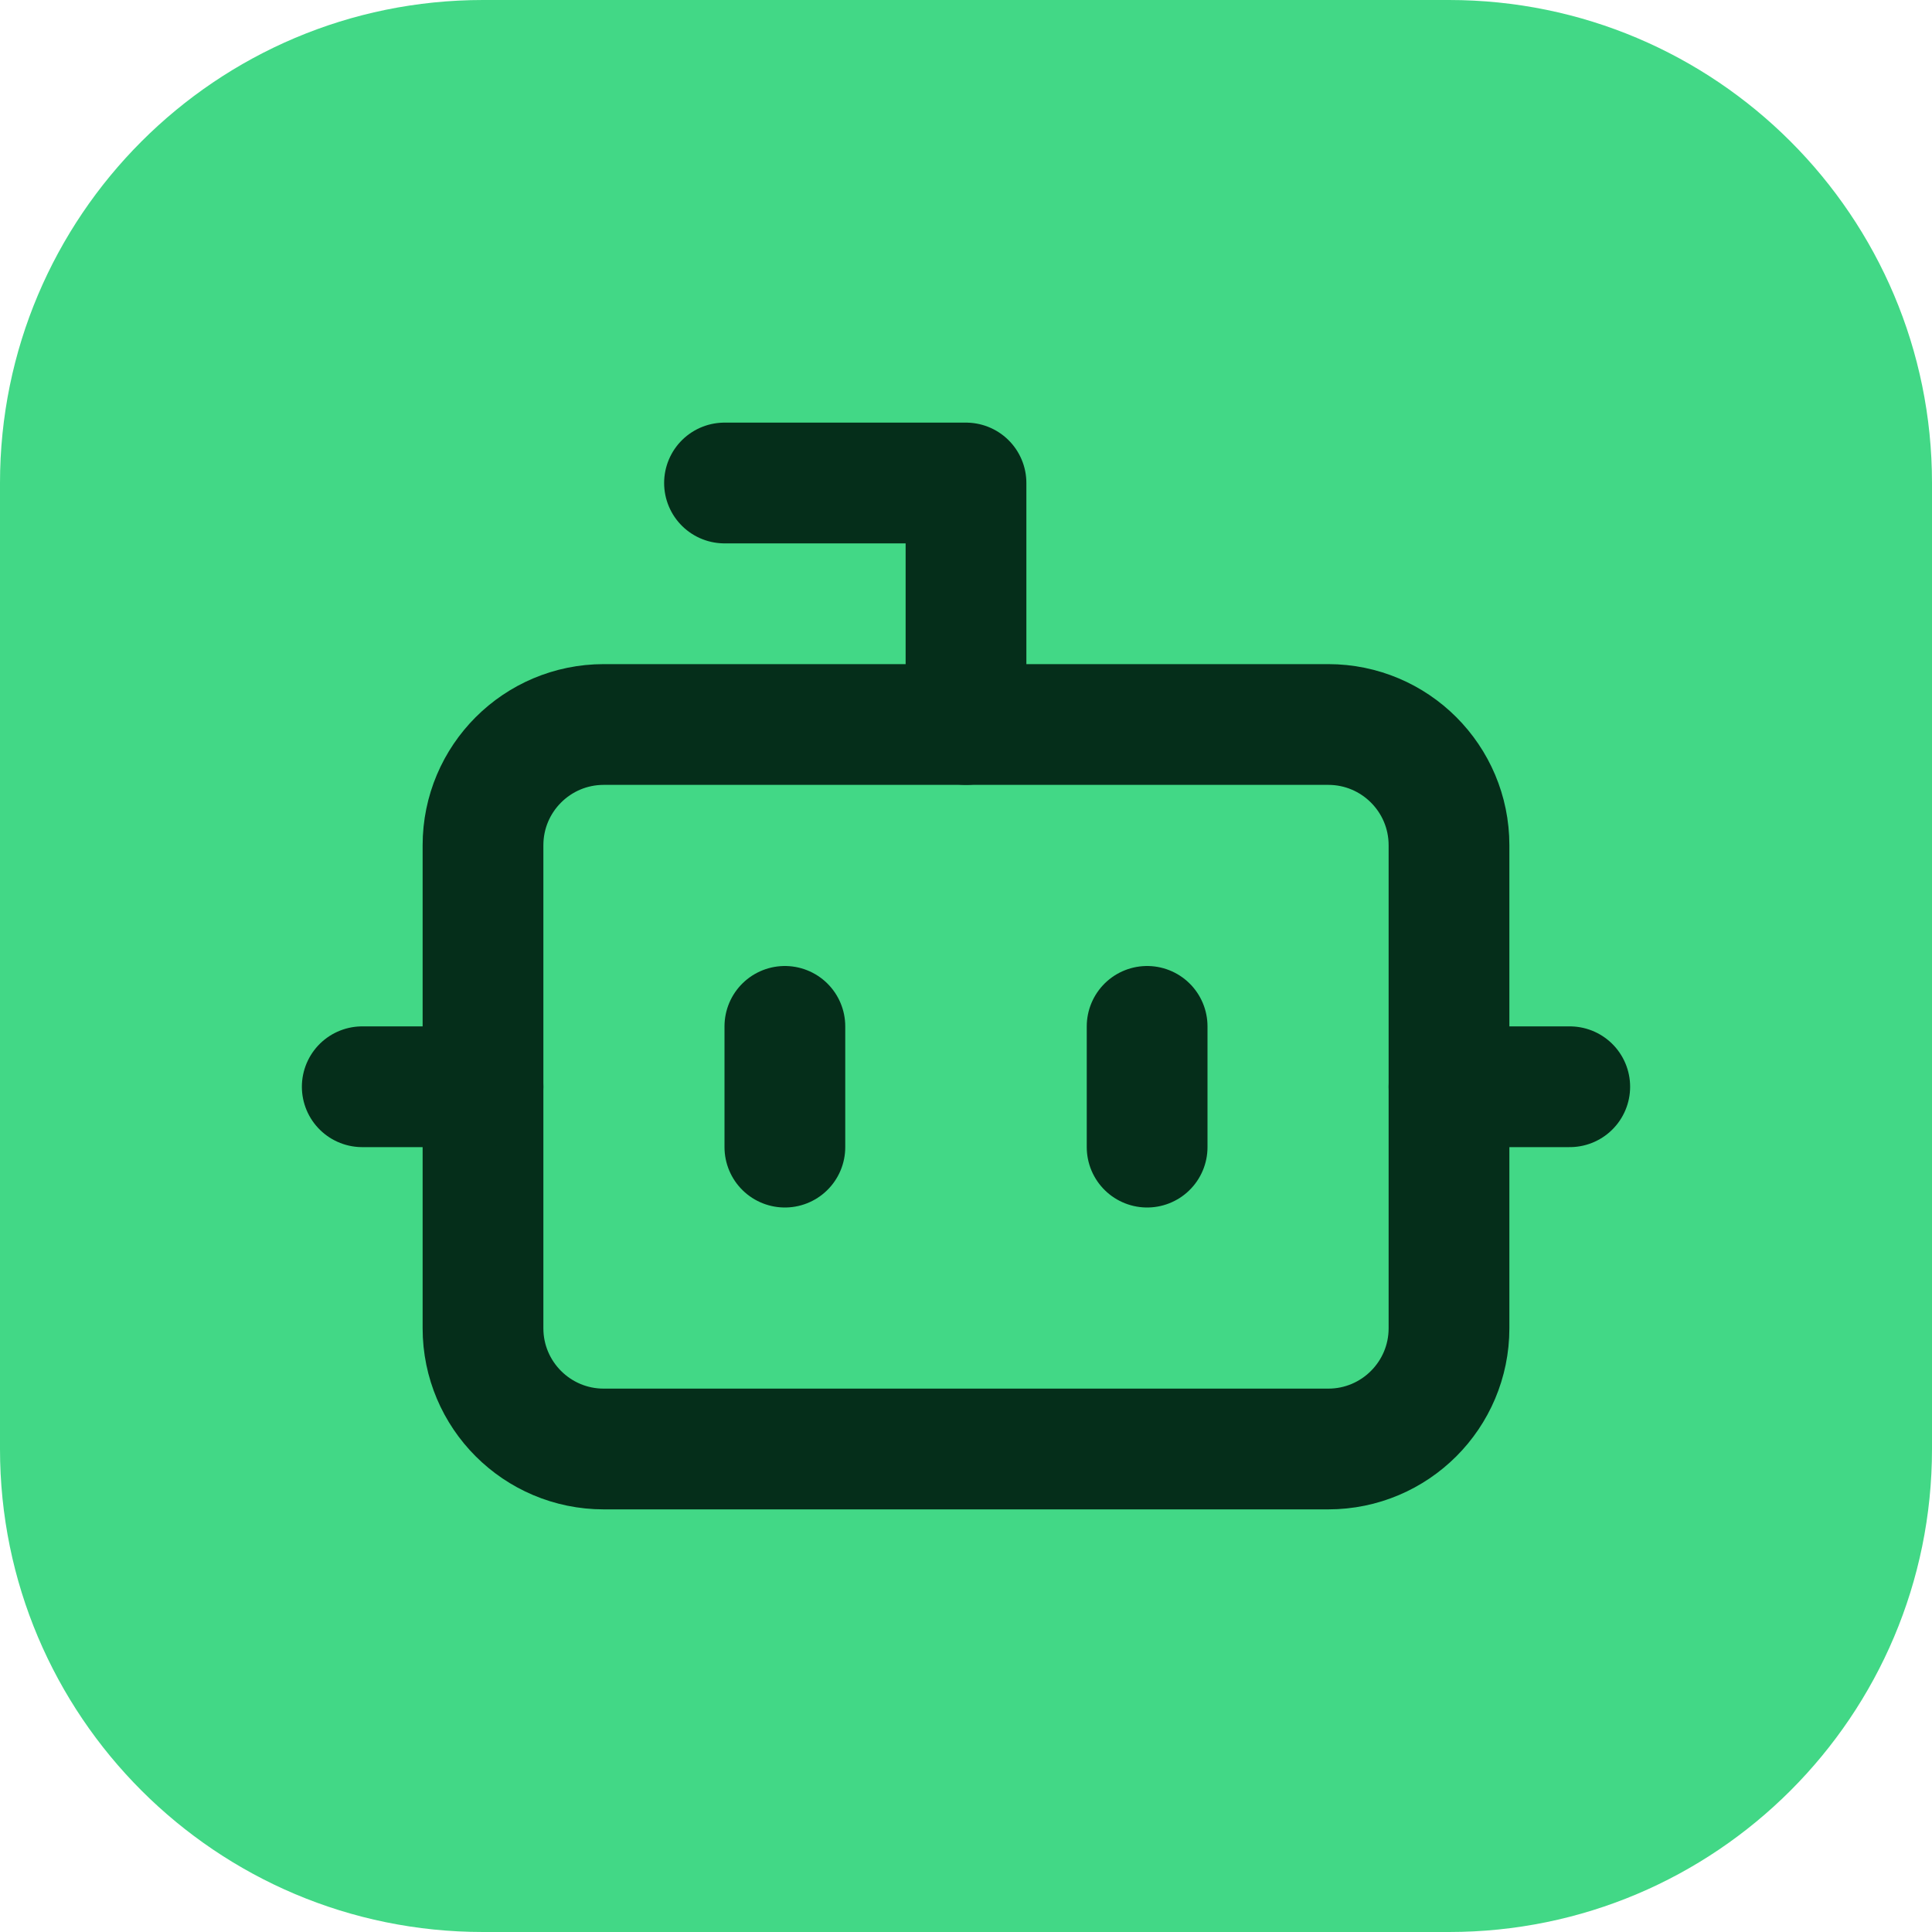
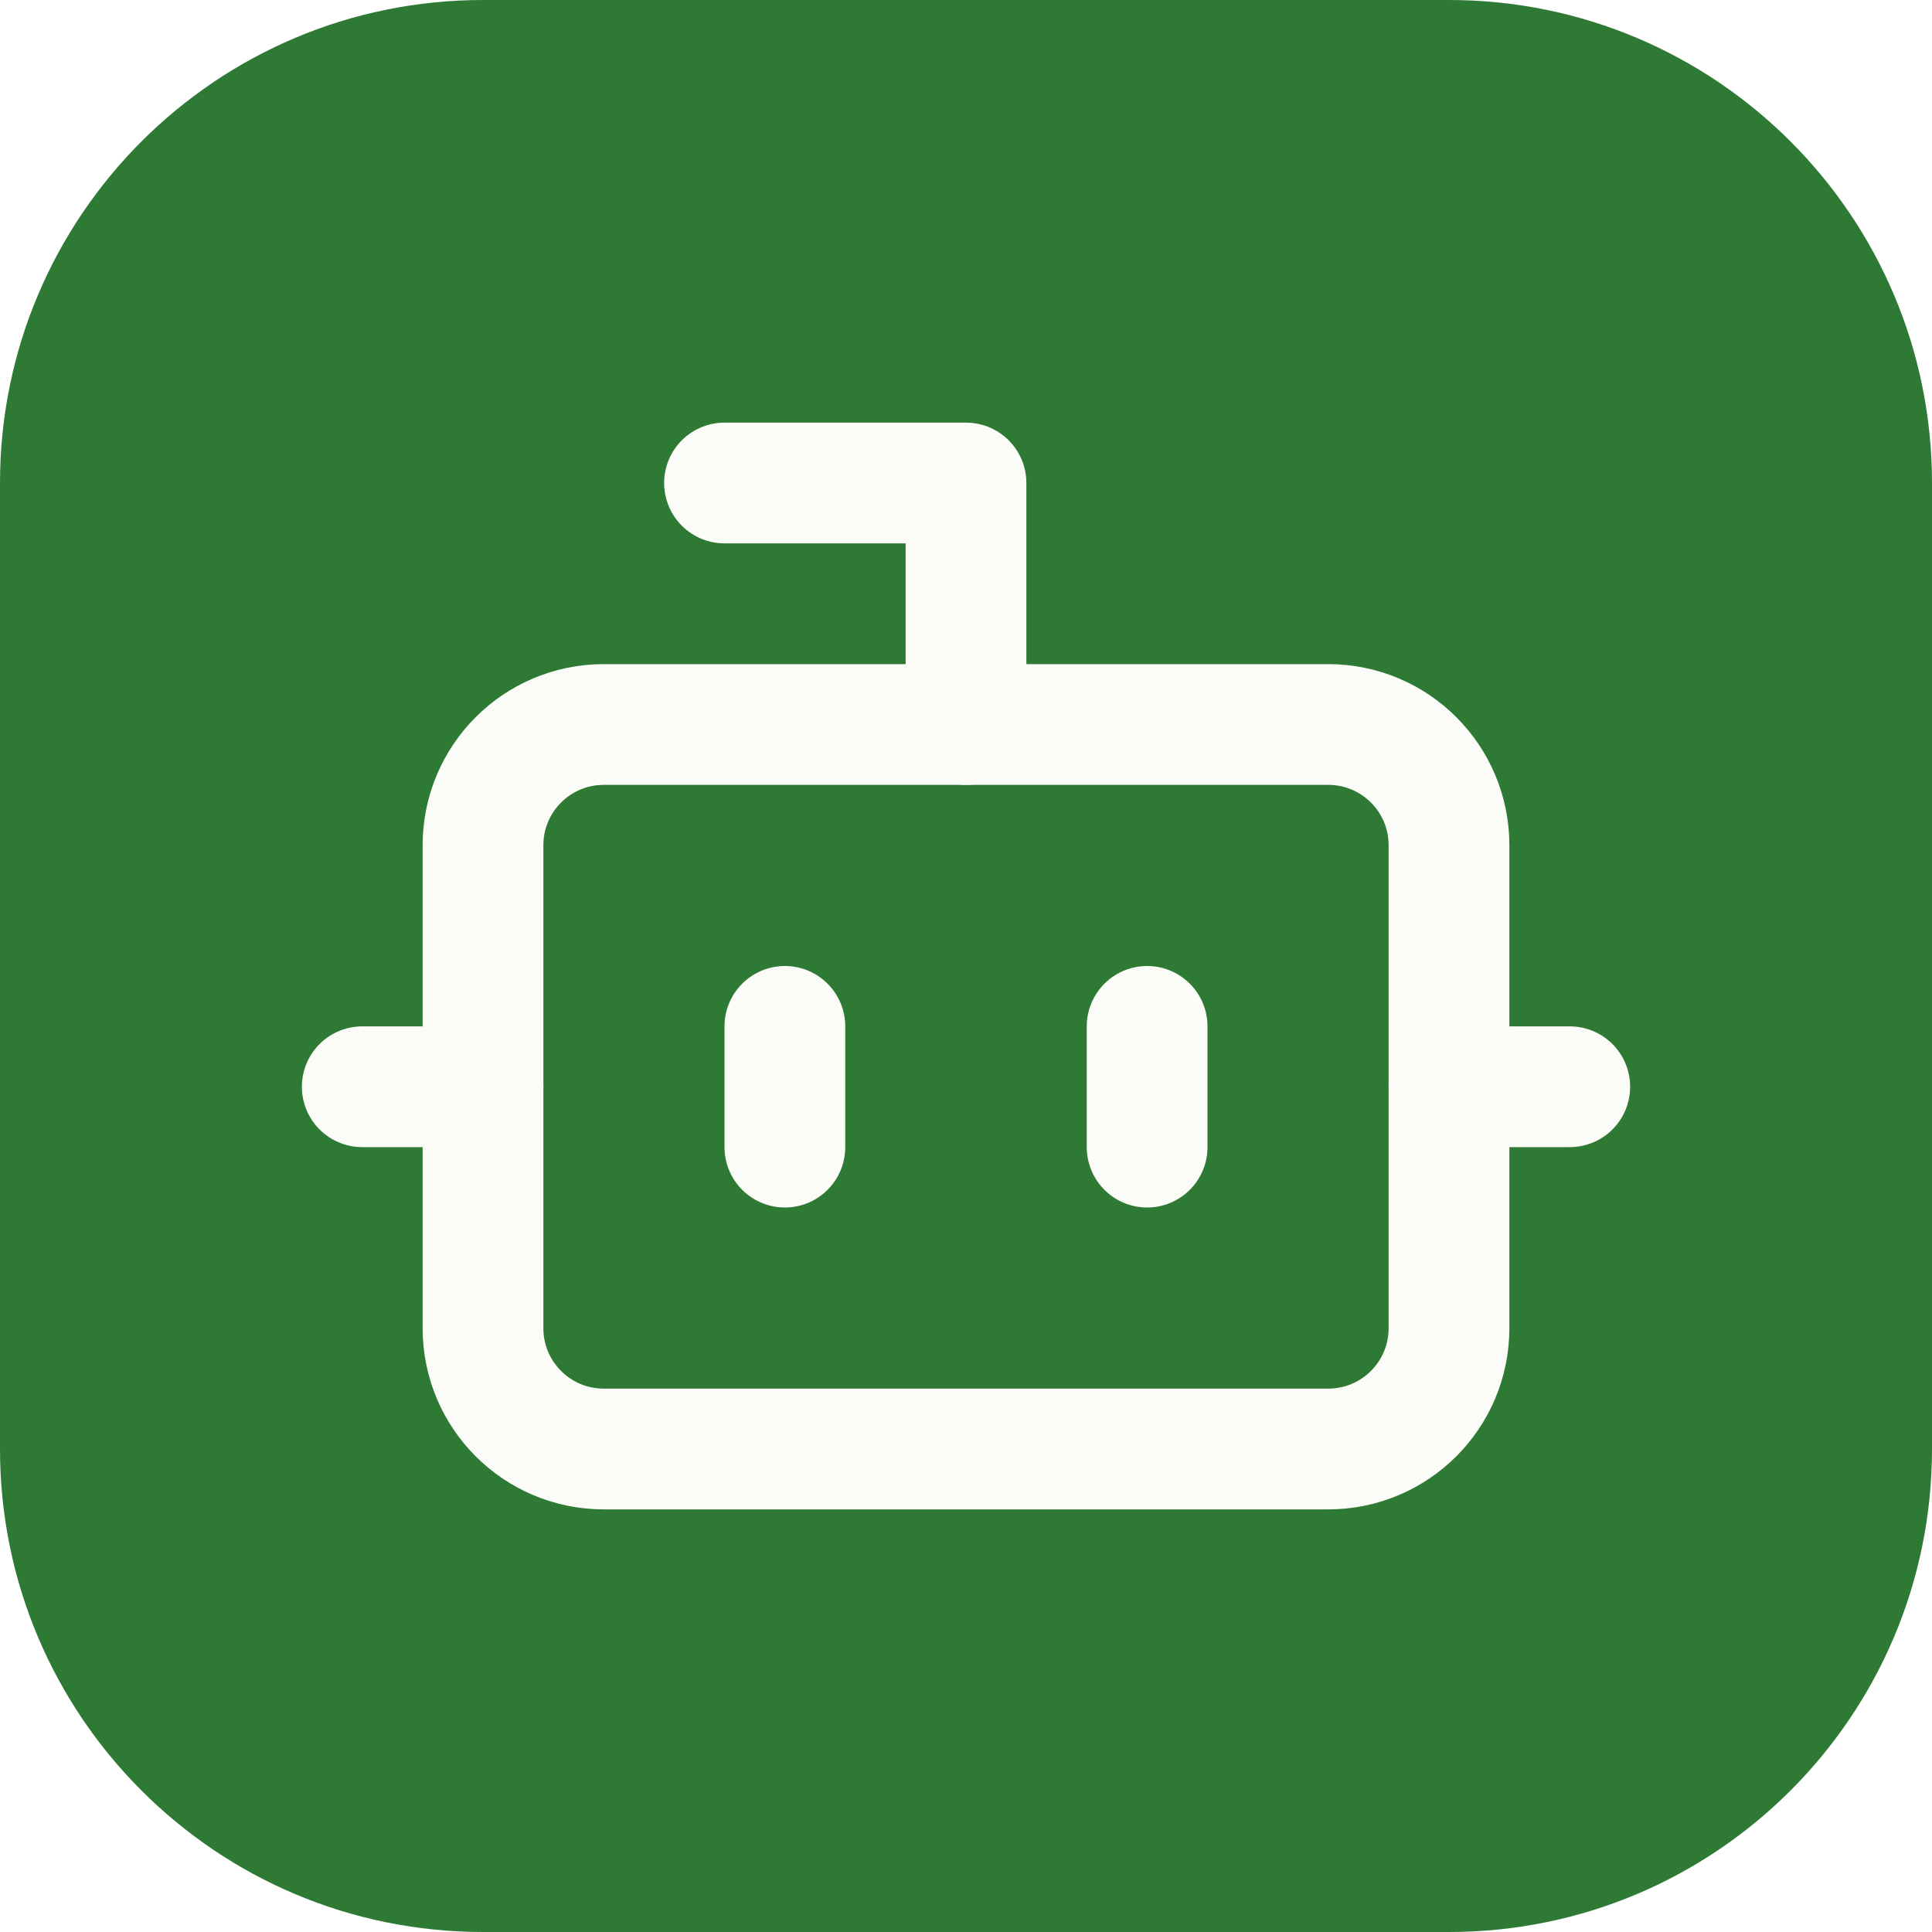
<svg xmlns="http://www.w3.org/2000/svg" viewBox="0 0 32 32">
-   <rect width="32" height="32" rx="8" fill="#42d886" />
-   <g transform="translate(4 4)" fill="none" stroke="#052e1a" stroke-width="2" stroke-linecap="round" stroke-linejoin="round">
+   <rect width="32" height="32" rx="8" fill="#2e7a34" />
+   <g transform="translate(4 4)" fill="none" stroke="#fbfcf7" stroke-width="2" stroke-linecap="round" stroke-linejoin="round">
    <path d="M12 8V4H8" />
    <rect width="16" height="12" x="4" y="8" rx="2" />
    <path d="M2 14h2" />
    <path d="M20 14h2" />
    <path d="M15 13v2" />
    <path d="M9 13v2" />
  </g>
</svg>
